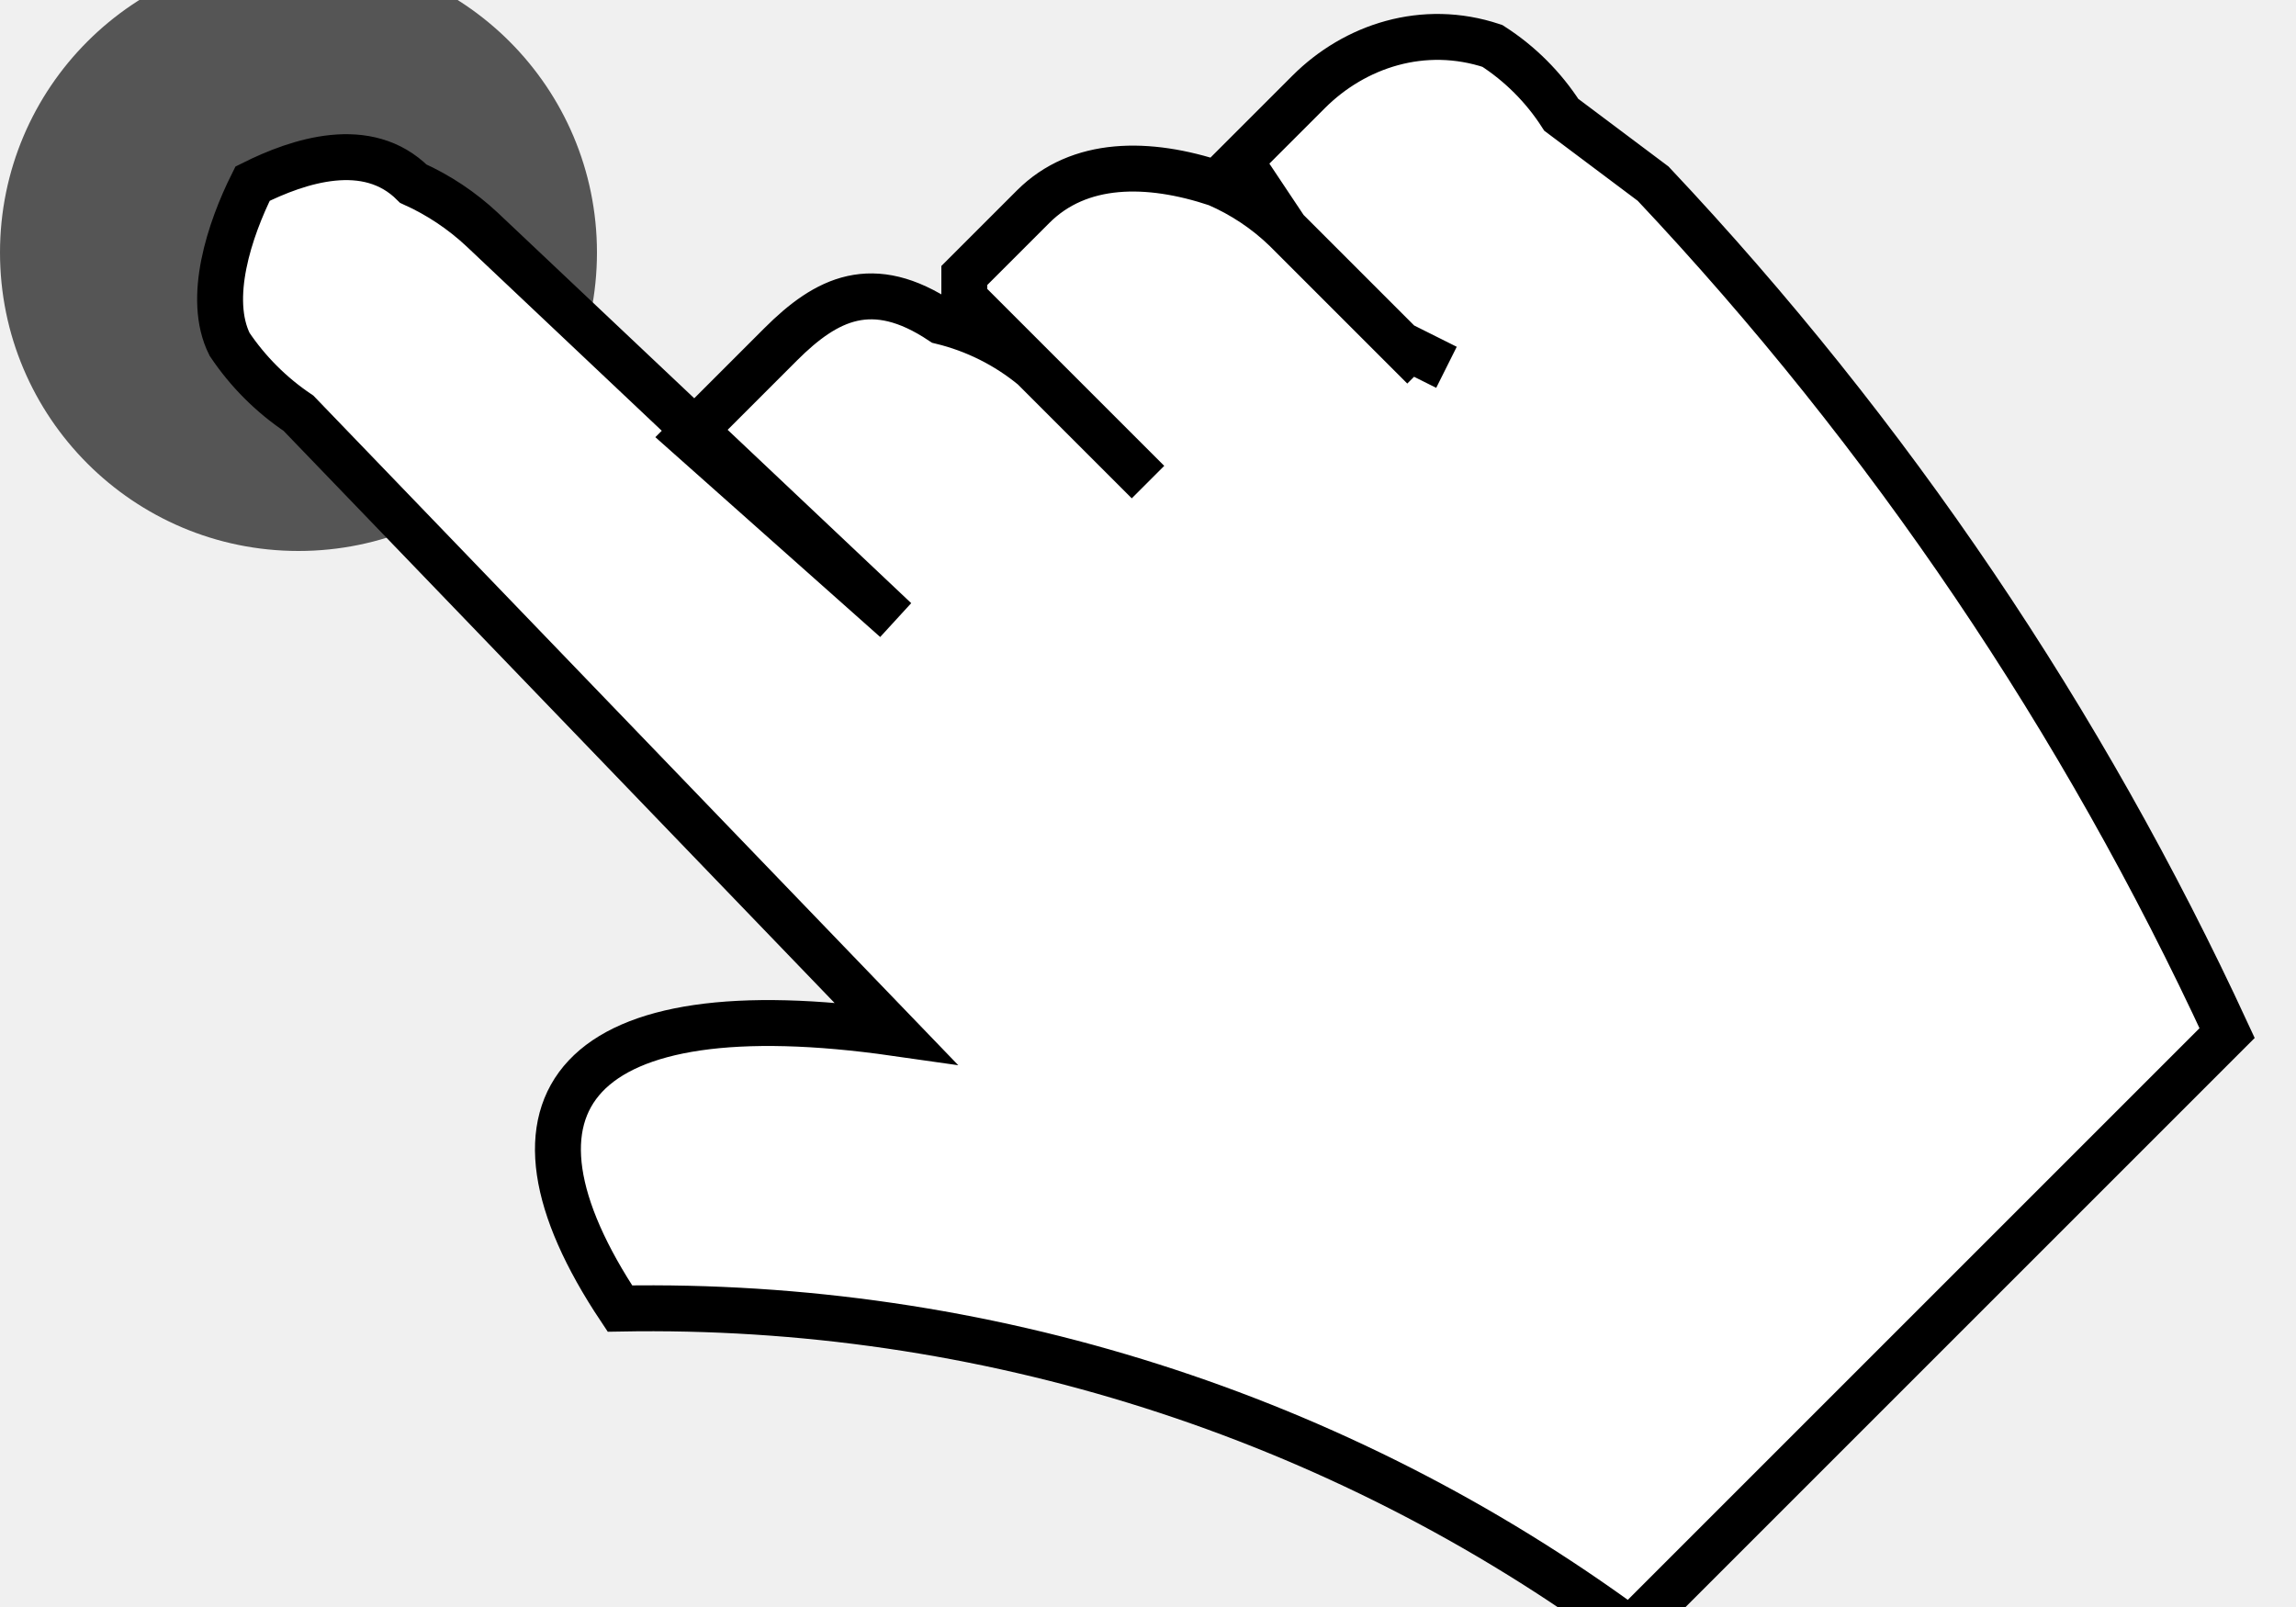
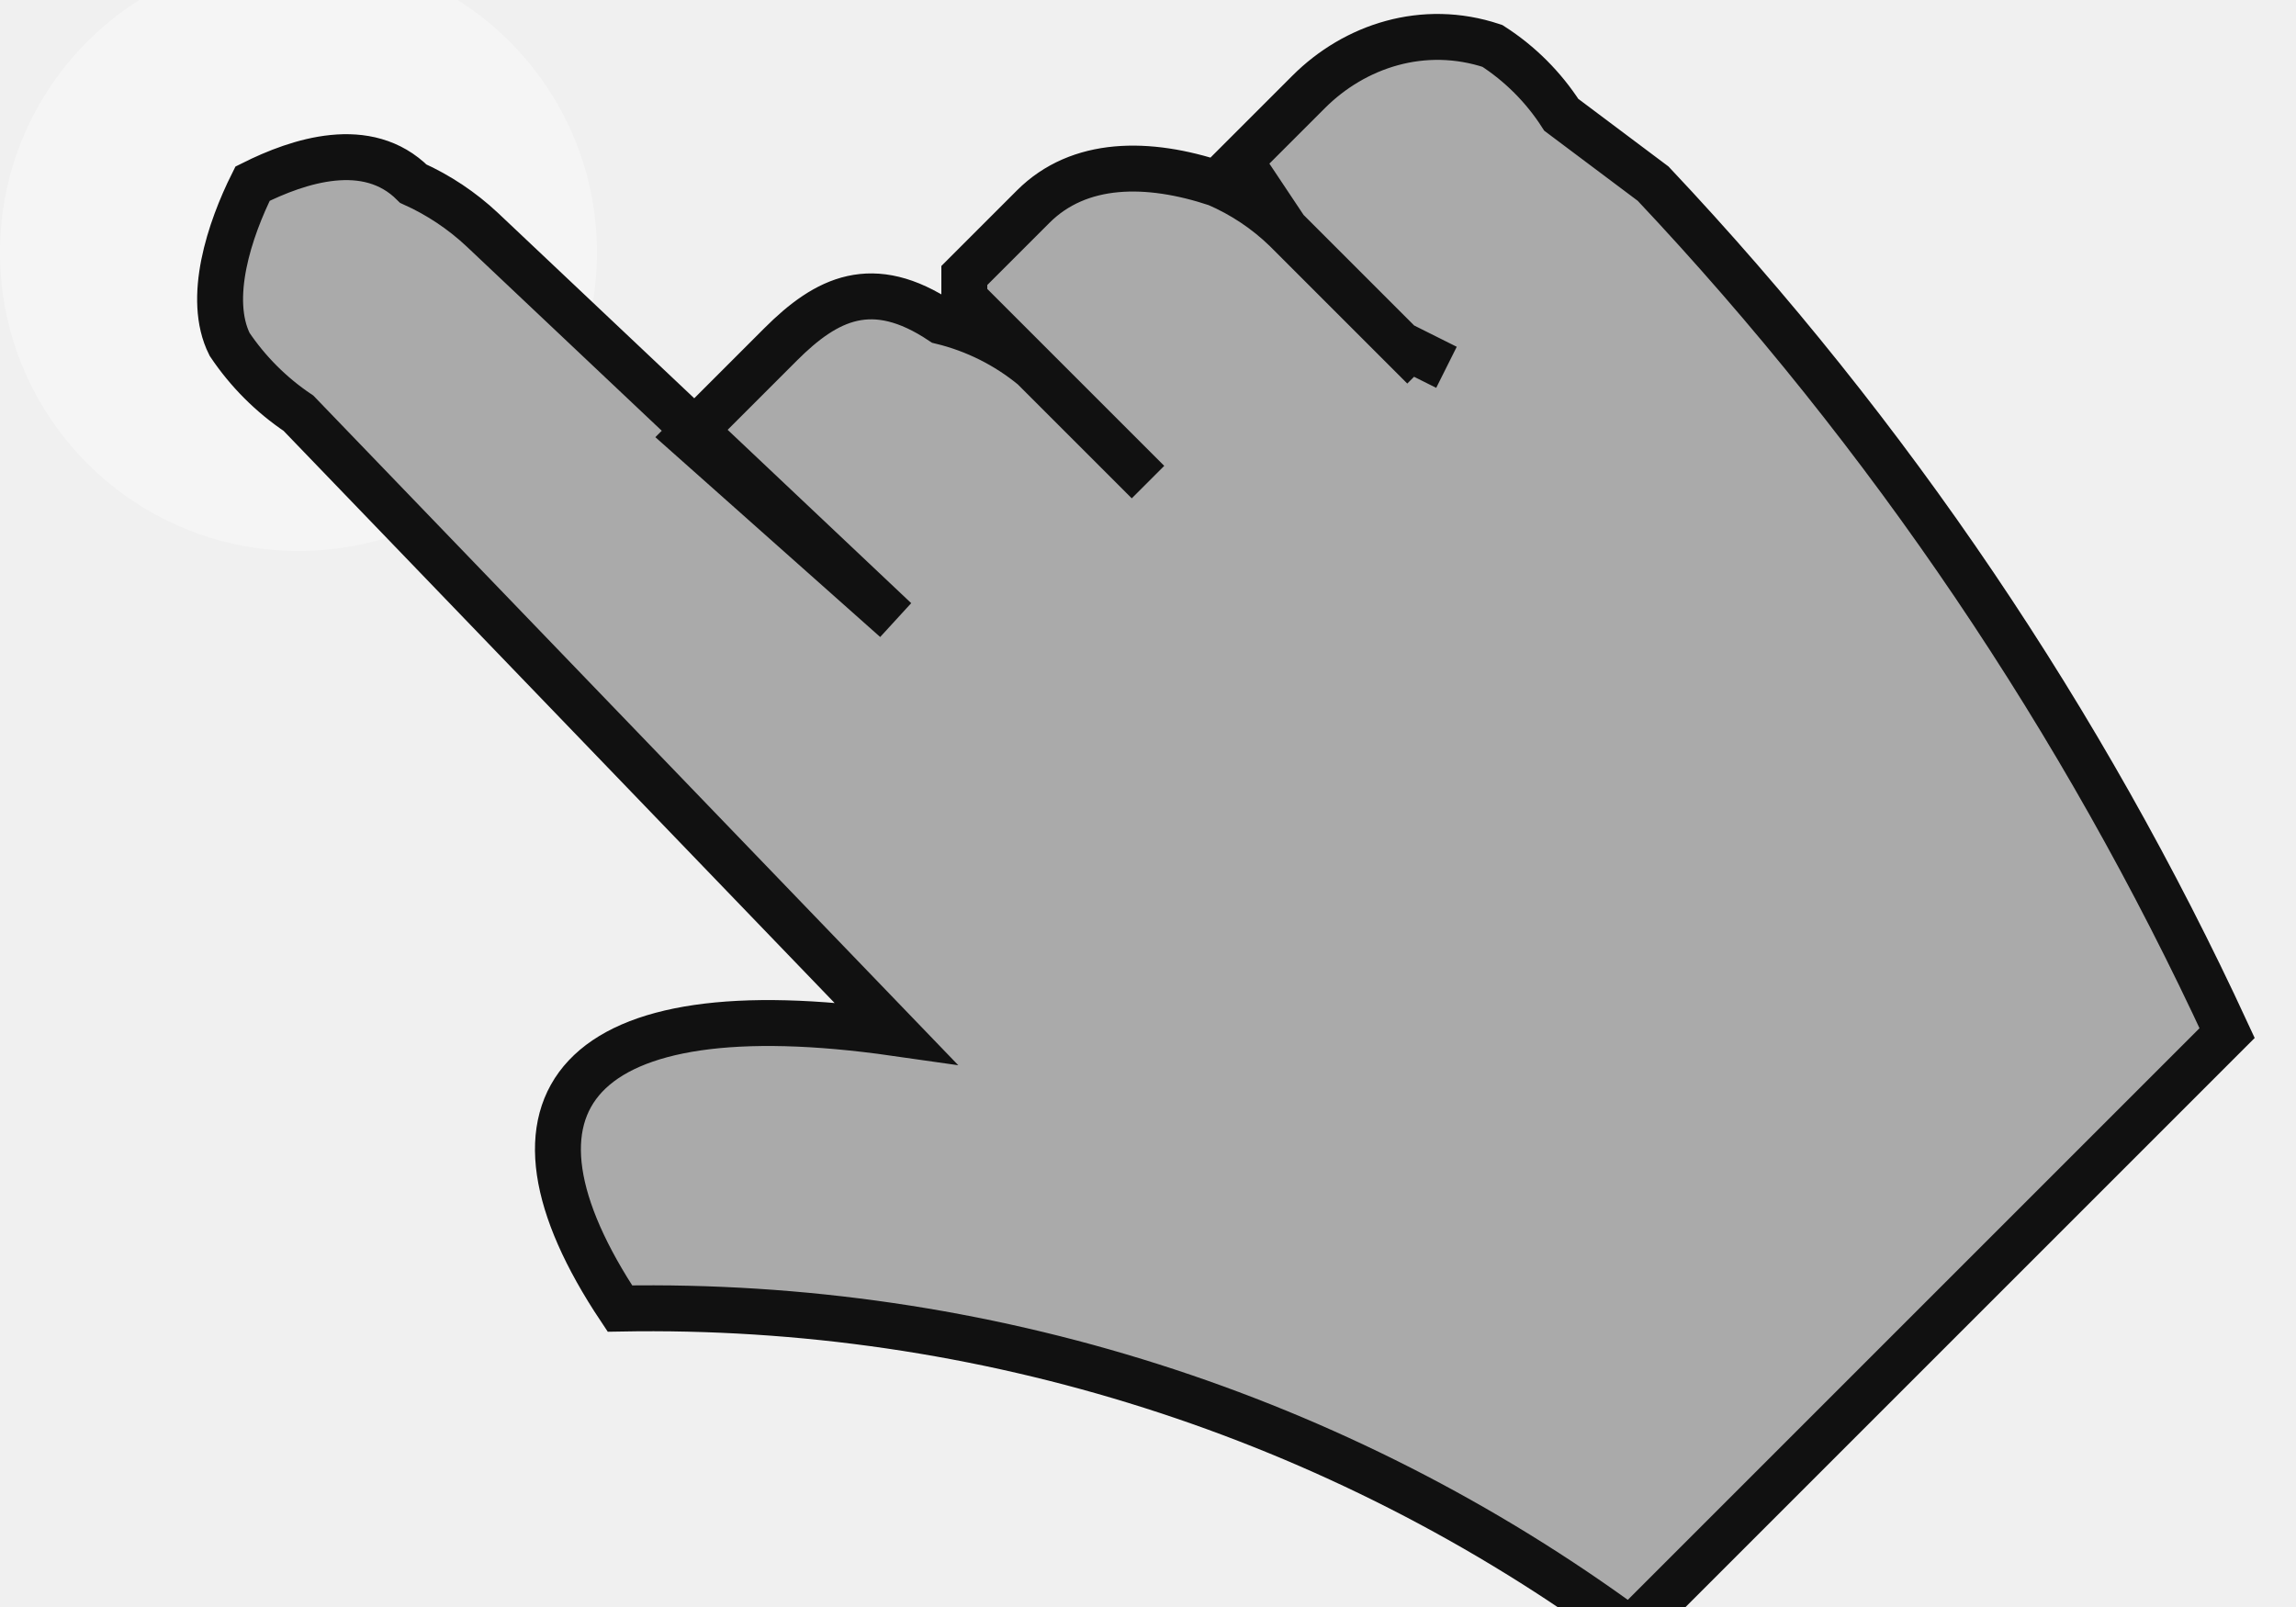
<svg xmlns="http://www.w3.org/2000/svg" width="100" height="70">
-   <circle cx="13" cy="11" r="13" fill="#555" style="transform-origin: 11px 10px;">
+   <circle cx="13" cy="11" r="13" fill="#fff5" style="transform-origin: 11px 10px;">
    <animateTransform attributeName="transform" type="scale" attributeType="XML" dur="2s" repeatCount="indefinite" values="0; 0;1; 0; 0;1; 0; 0;1; 0;0" keyTimes="0; .1;.2; .2; .3;.4; .4; .5;.6; .6; 1" />
  </circle>
-   <path fill="#fff" stroke="#000" stroke-width="2" d="m56 10 5 5 1 1-1-1-5-5-2-3 3-3c2-2 5-3 8-2a10 10 0 0 1 3 3l4 3a139 139 0 0 1 25 37L71 71a72 72 0 0 0-44-14c-6-9-2-14 12-12L13 18a11 11 0 0 1-3-3c-1-2 0-5 1-7 2-1 5-2 7 0a11 11 0 0 1 3 2l18 17-9-8 1-1 3-3c2-2 4-3 7-1a10 10 0 0 1 4 2l5 5-8-8v-1l3-3c2-2 5-2 8-1a10 10 0 0 1 3 2zm7 6-2-1 2 1z">
+   <path fill="#aaa" stroke="#111" stroke-width="2" d="m56 10 5 5 1 1-1-1-5-5-2-3 3-3c2-2 5-3 8-2a10 10 0 0 1 3 3l4 3a139 139 0 0 1 25 37L71 71a72 72 0 0 0-44-14c-6-9-2-14 12-12L13 18a11 11 0 0 1-3-3c-1-2 0-5 1-7 2-1 5-2 7 0a11 11 0 0 1 3 2l18 17-9-8 1-1 3-3c2-2 4-3 7-1a10 10 0 0 1 4 2l5 5-8-8v-1l3-3c2-2 5-2 8-1a10 10 0 0 1 3 2zm7 6-2-1 2 1z">
    <animateTransform attributeName="transform" type="scale" attributeType="XML" dur="2s" repeatCount="indefinite" values="1 1;.9 .9;1 1;.9 .9;1 1;.9 .9;1 1;1 1" keyTimes="0;.1;.2;.3;.4;.5;.6;1" />
  </path>
</svg>
